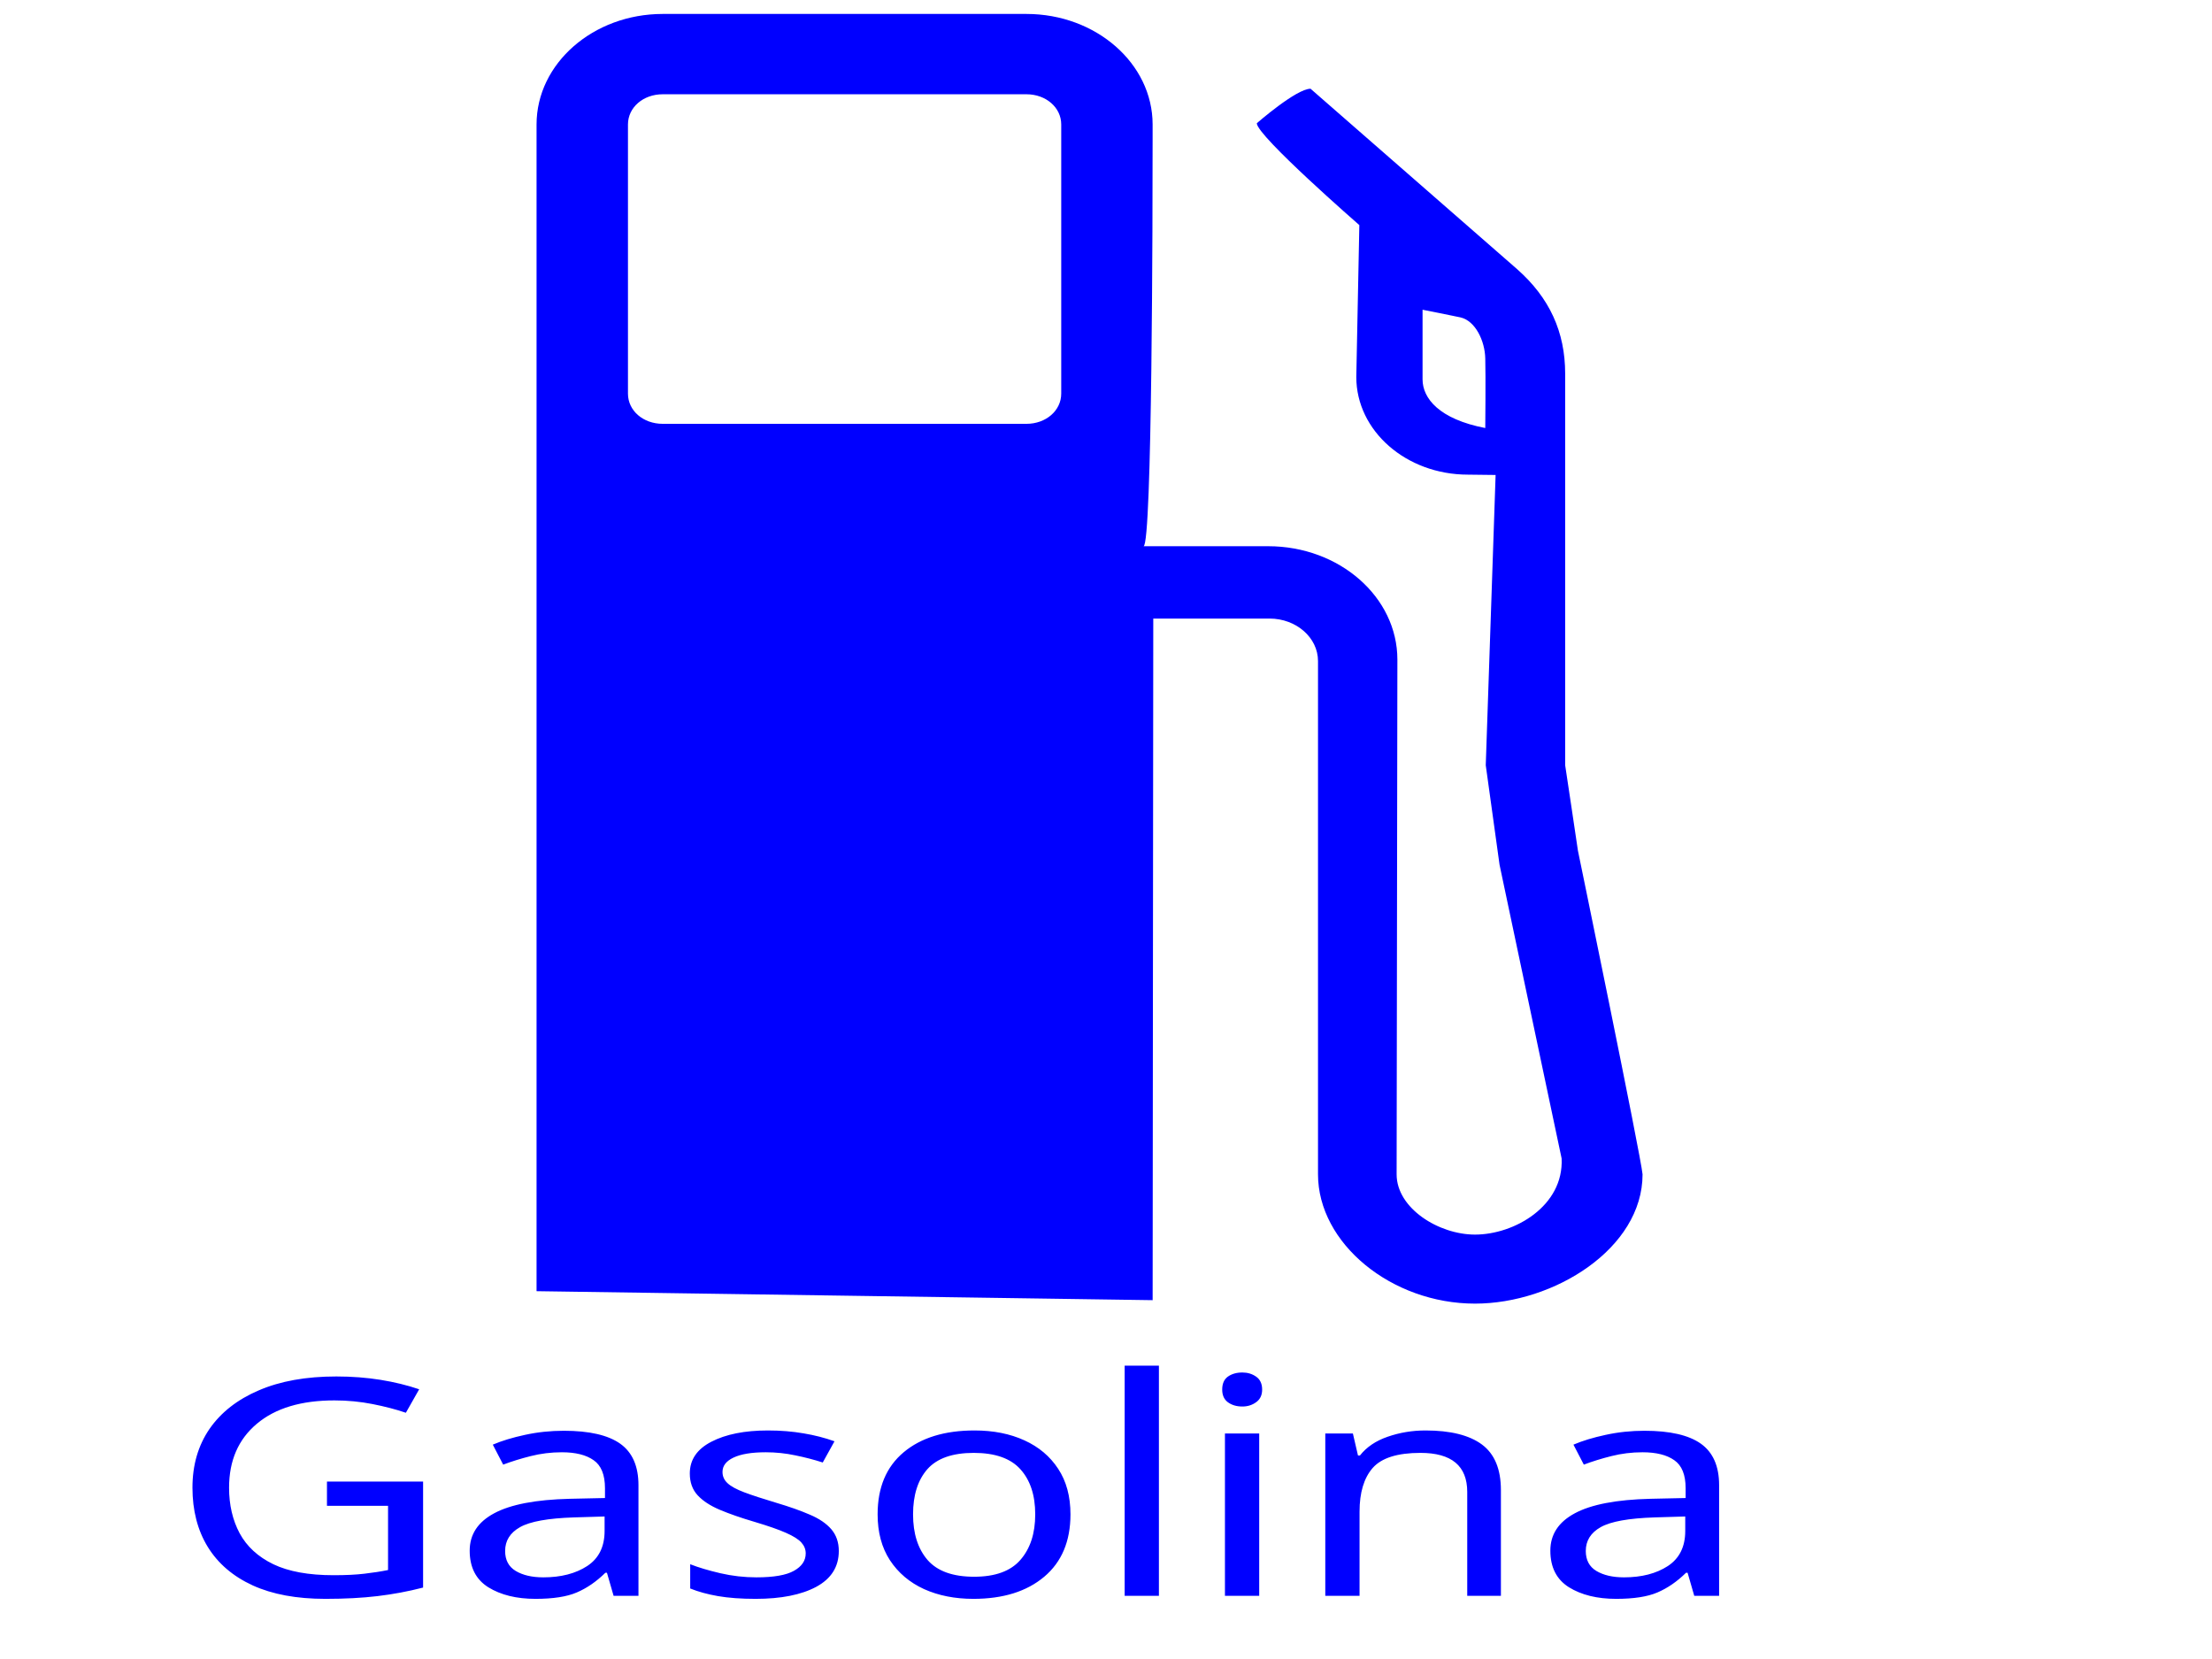
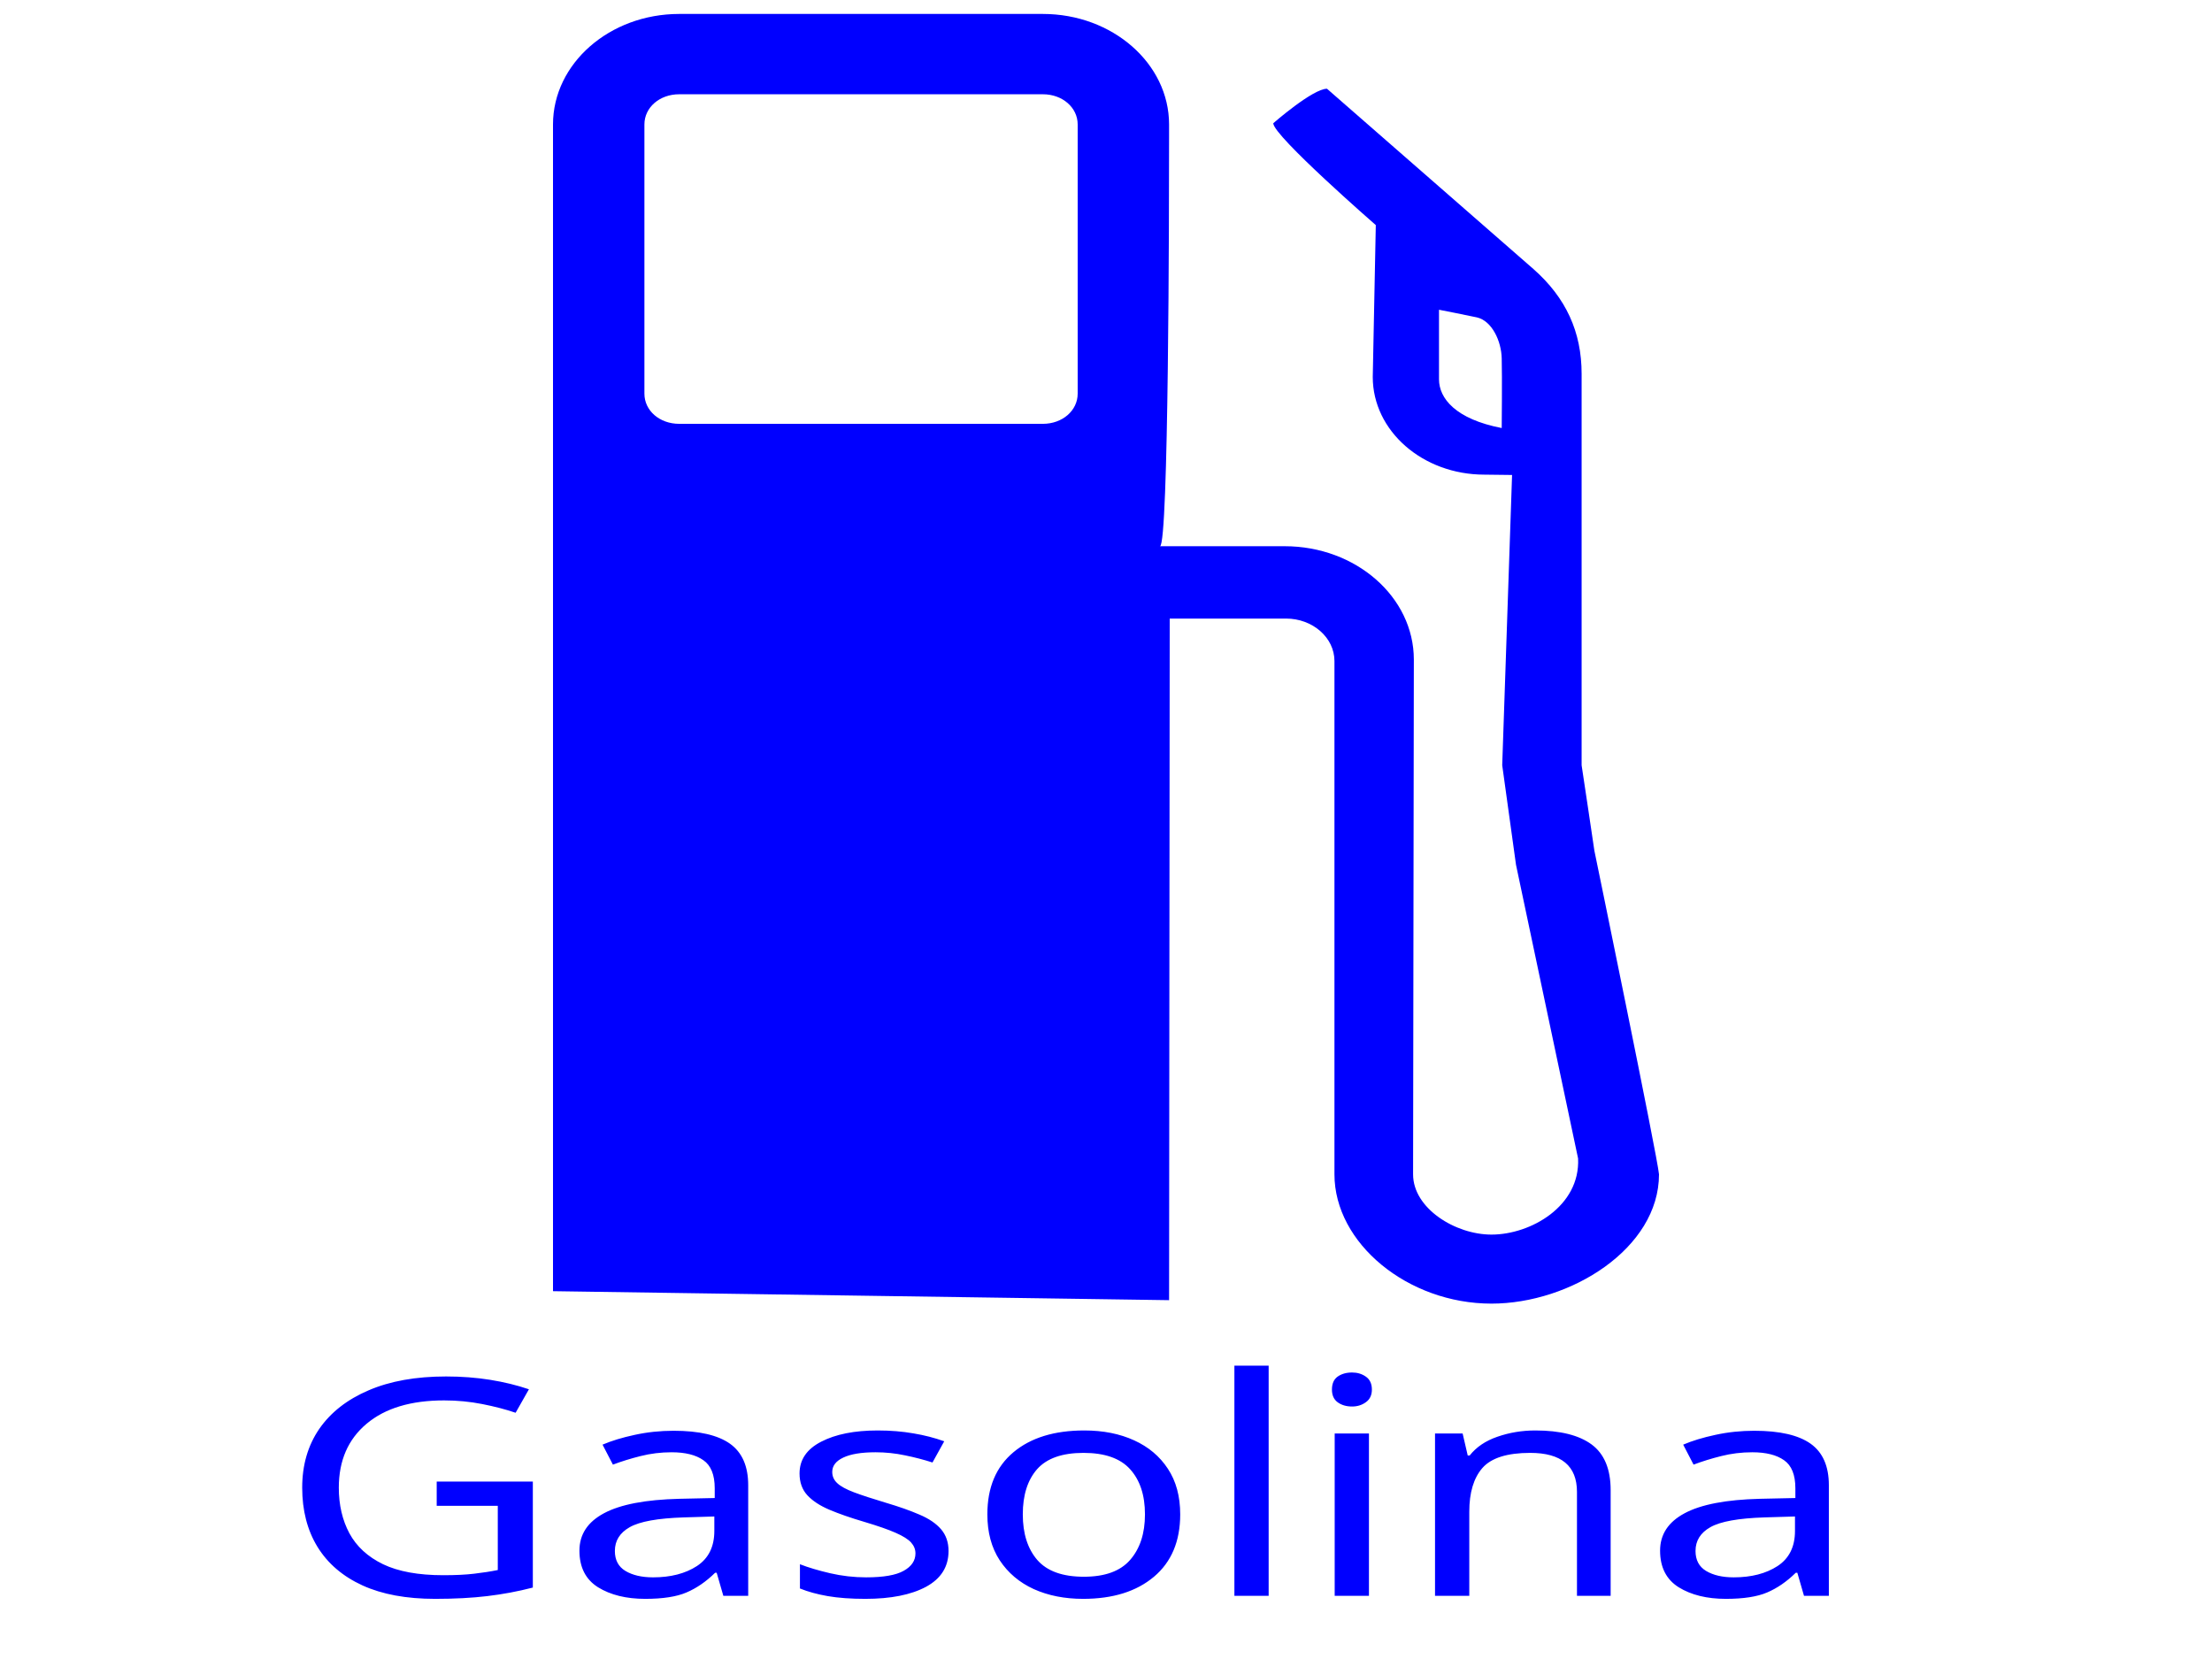
<svg xmlns="http://www.w3.org/2000/svg" viewBox="0 0 200 150" version="1.1" id="svg4" width="200" height="150">
  <defs id="defs8" />
-   <path d="m 95.952,35.592 c 0,1.535 -1.383,2.729 -3.143,2.729 H 59.921 c -1.772,0 -3.143,-1.194 -3.143,-2.729 V 11.252 c 0,-1.535 1.372,-2.729 3.143,-2.729 h 32.888 c 1.76,0 3.143,1.194 3.143,2.729 z m 38.34,3.109 c -4.161,-0.803 -5.67,-2.679 -5.67,-4.405 v -6.29 c 0,0 2.767,0.542 3.43,0.692 1.349,0.311 2.206,2.127 2.24,3.712 0.045,1.585 0,6.29 0,6.29 z m 8.378,38.213 c 0,-0.06 -1.154,-7.725 -1.154,-7.725 v -35.393 c 0,-3.792 -1.418,-6.873 -4.344,-9.46 L 118.493,8.023 c -1.292,0 -4.858,3.12 -4.858,3.12 0,1.134 9.271,9.21 9.271,9.21 l -0.275,13.734 c 0,4.876 4.515,8.828 10.093,8.828 l 2.503,0.03 -0.891,26.245 1.247,8.999 5.613,26.556 c 0.206,4.313 -4.287,6.882 -7.831,6.882 -3.28,0 -7.088,-2.378 -7.088,-5.447 l 0.069,-46.54 c 0,-5.658 -5.235,-10.253 -11.682,-10.253 h -11.271 c 0.789,-0.04 0.822,-30.478 0.822,-36.94 v -1.194 c 0,-5.508 -5.121,-9.992 -11.408,-9.992 H 59.921 c -6.287,0 -11.408,4.484 -11.408,9.992 V 116.743 l 55.704,0.813 0.057,-61.628 h 10.517 c 2.411,0 4.378,1.726 4.378,3.842 v 46.41 c 0,6.231 6.63,11.688 14.197,11.688 7.145,0 15.147,-4.986 15.147,-11.688 -0.126,-1.546 -5.843,-29.266 -5.843,-29.266 z" id="path2" style="fill:#0000ff;stroke-width:1.371" />
-   <text xml:space="preserve" style="font-style:normal;font-weight:normal;font-size:31.034px;line-height:1.25;font-family:sans-serif;fill:#0000ff;fill-opacity:1;stroke:none;stroke-width:0.776" x="13.47" y="163.468" id="text841" transform="scale(1.132949,0.8826521)">
-     <tspan id="tspan839" x="13.47" y="163.468" style="fill:#0000ff;stroke-width:0.776">Gasolina</tspan>
+   <path d="m 97.439,35.592 c 0,1.535 -1.383,2.729 -3.143,2.729 H 61.408 c -1.772,0 -3.143,-1.194 -3.143,-2.729 V 11.252 c 0,-1.535 1.372,-2.729 3.143,-2.729 h 32.888 c 1.76,0 3.143,1.194 3.143,2.729 z m 38.34,3.109 c -4.161,-0.803 -5.67,-2.679 -5.67,-4.405 v -6.29 c 0,0 2.767,0.542 3.43,0.692 1.349,0.311 2.206,2.127 2.24,3.712 0.045,1.585 0,6.29 0,6.29 z m 8.378,38.213 c 0,-0.06 -1.154,-7.725 -1.154,-7.725 v -35.393 c 0,-3.792 -1.418,-6.873 -4.344,-9.46 L 119.981,8.023 c -1.292,0 -4.858,3.12 -4.858,3.12 0,1.134 9.271,9.21 9.271,9.21 l -0.275,13.734 c 0,4.876 4.515,8.828 10.093,8.828 l 2.503,0.03 -0.891,26.245 1.247,8.999 5.613,26.556 c 0.206,4.313 -4.287,6.882 -7.831,6.882 -3.28,0 -7.088,-2.378 -7.088,-5.447 l 0.069,-46.54 c 0,-5.658 -5.235,-10.253 -11.682,-10.253 h -11.271 c 0.789,-0.04 0.822,-30.478 0.822,-36.94 v -1.194 c 0,-5.508 -5.121,-9.992 -11.408,-9.992 H 61.408 c -6.287,0 -11.408,4.484 -11.408,9.992 V 116.743 l 55.704,0.813 0.057,-61.628 h 10.517 c 2.411,0 4.378,1.726 4.378,3.842 v 46.41 c 0,6.231 6.63,11.688 14.197,11.688 7.145,0 15.147,-4.986 15.147,-11.688 -0.126,-1.546 -5.843,-29.266 -5.843,-29.266 z" id="path2" style="fill:#0000ff;stroke-width:1.371" />
+   <text xml:space="preserve" style="font-style:normal;font-weight:normal;font-size:31.034px;line-height:1.25;font-family:sans-serif;fill:#0000ff;fill-opacity:1;stroke:none;stroke-width:0.776" x="22.228" y="163.468" id="text841" transform="scale(1.132949,0.8826521)">
+     <tspan id="tspan839" x="22.228" y="163.468" style="fill:#0000ff;stroke-width:0.776">Gasolina</tspan>
  </text>
</svg>
